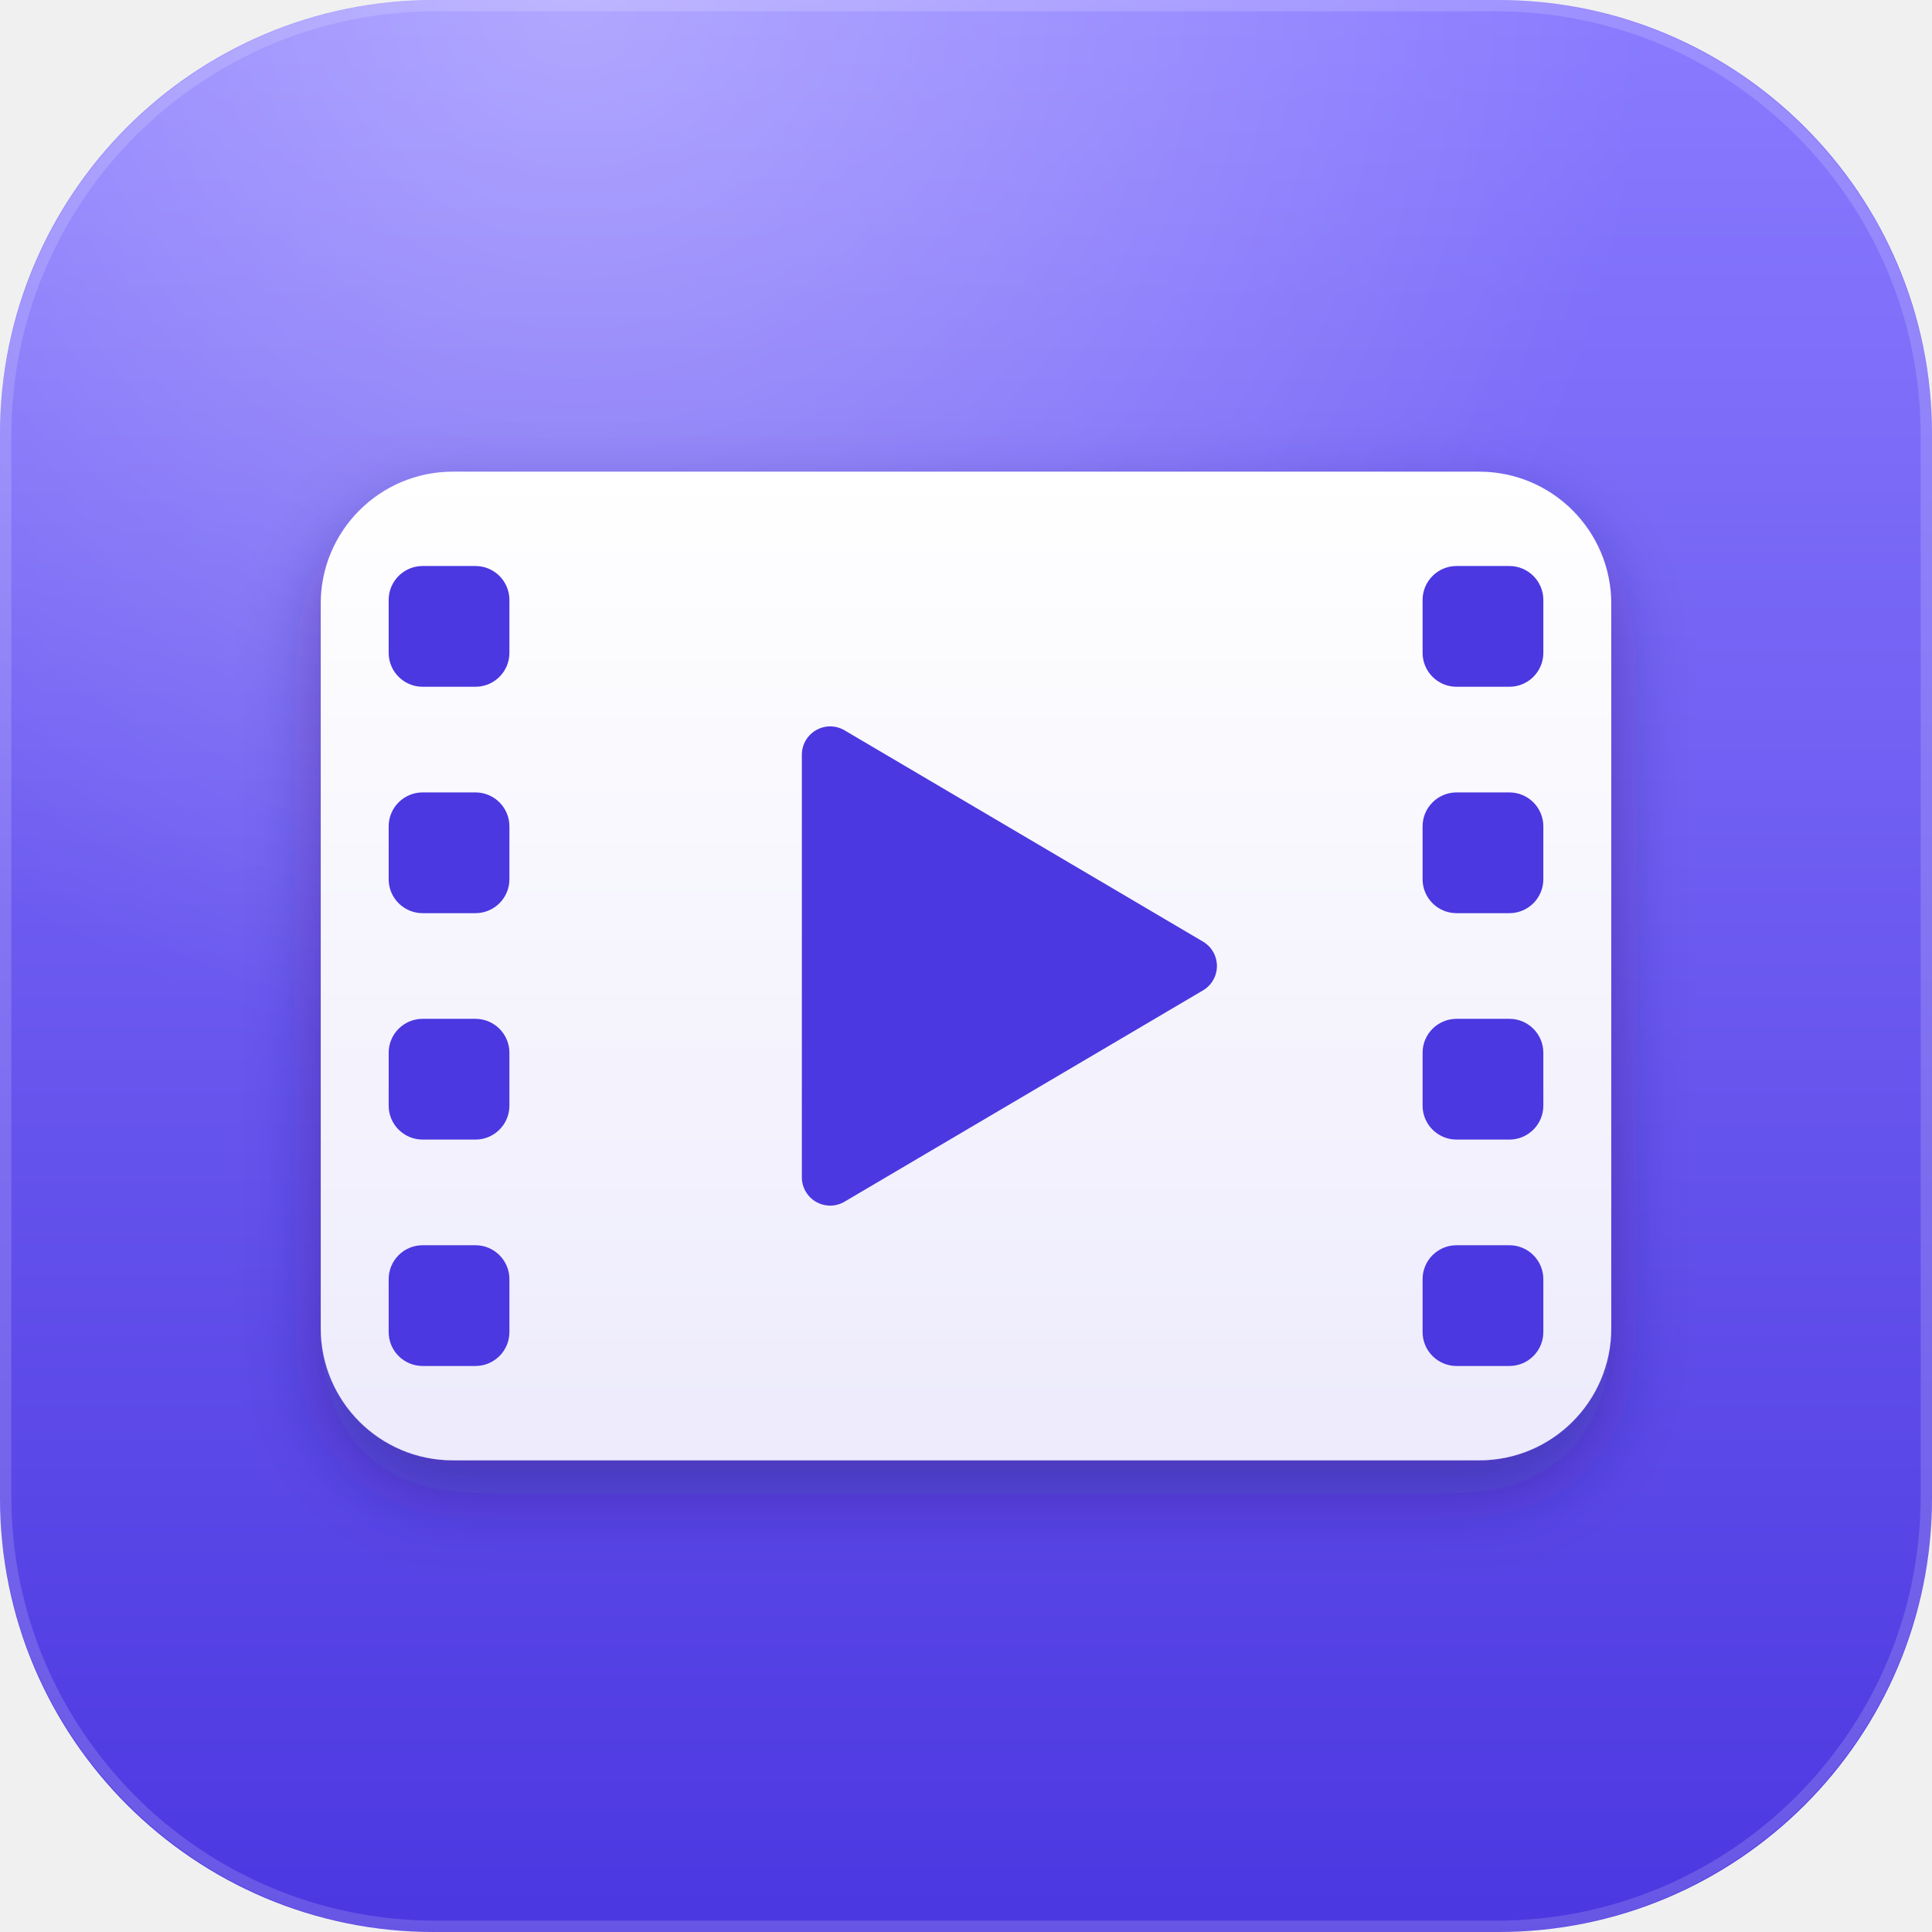
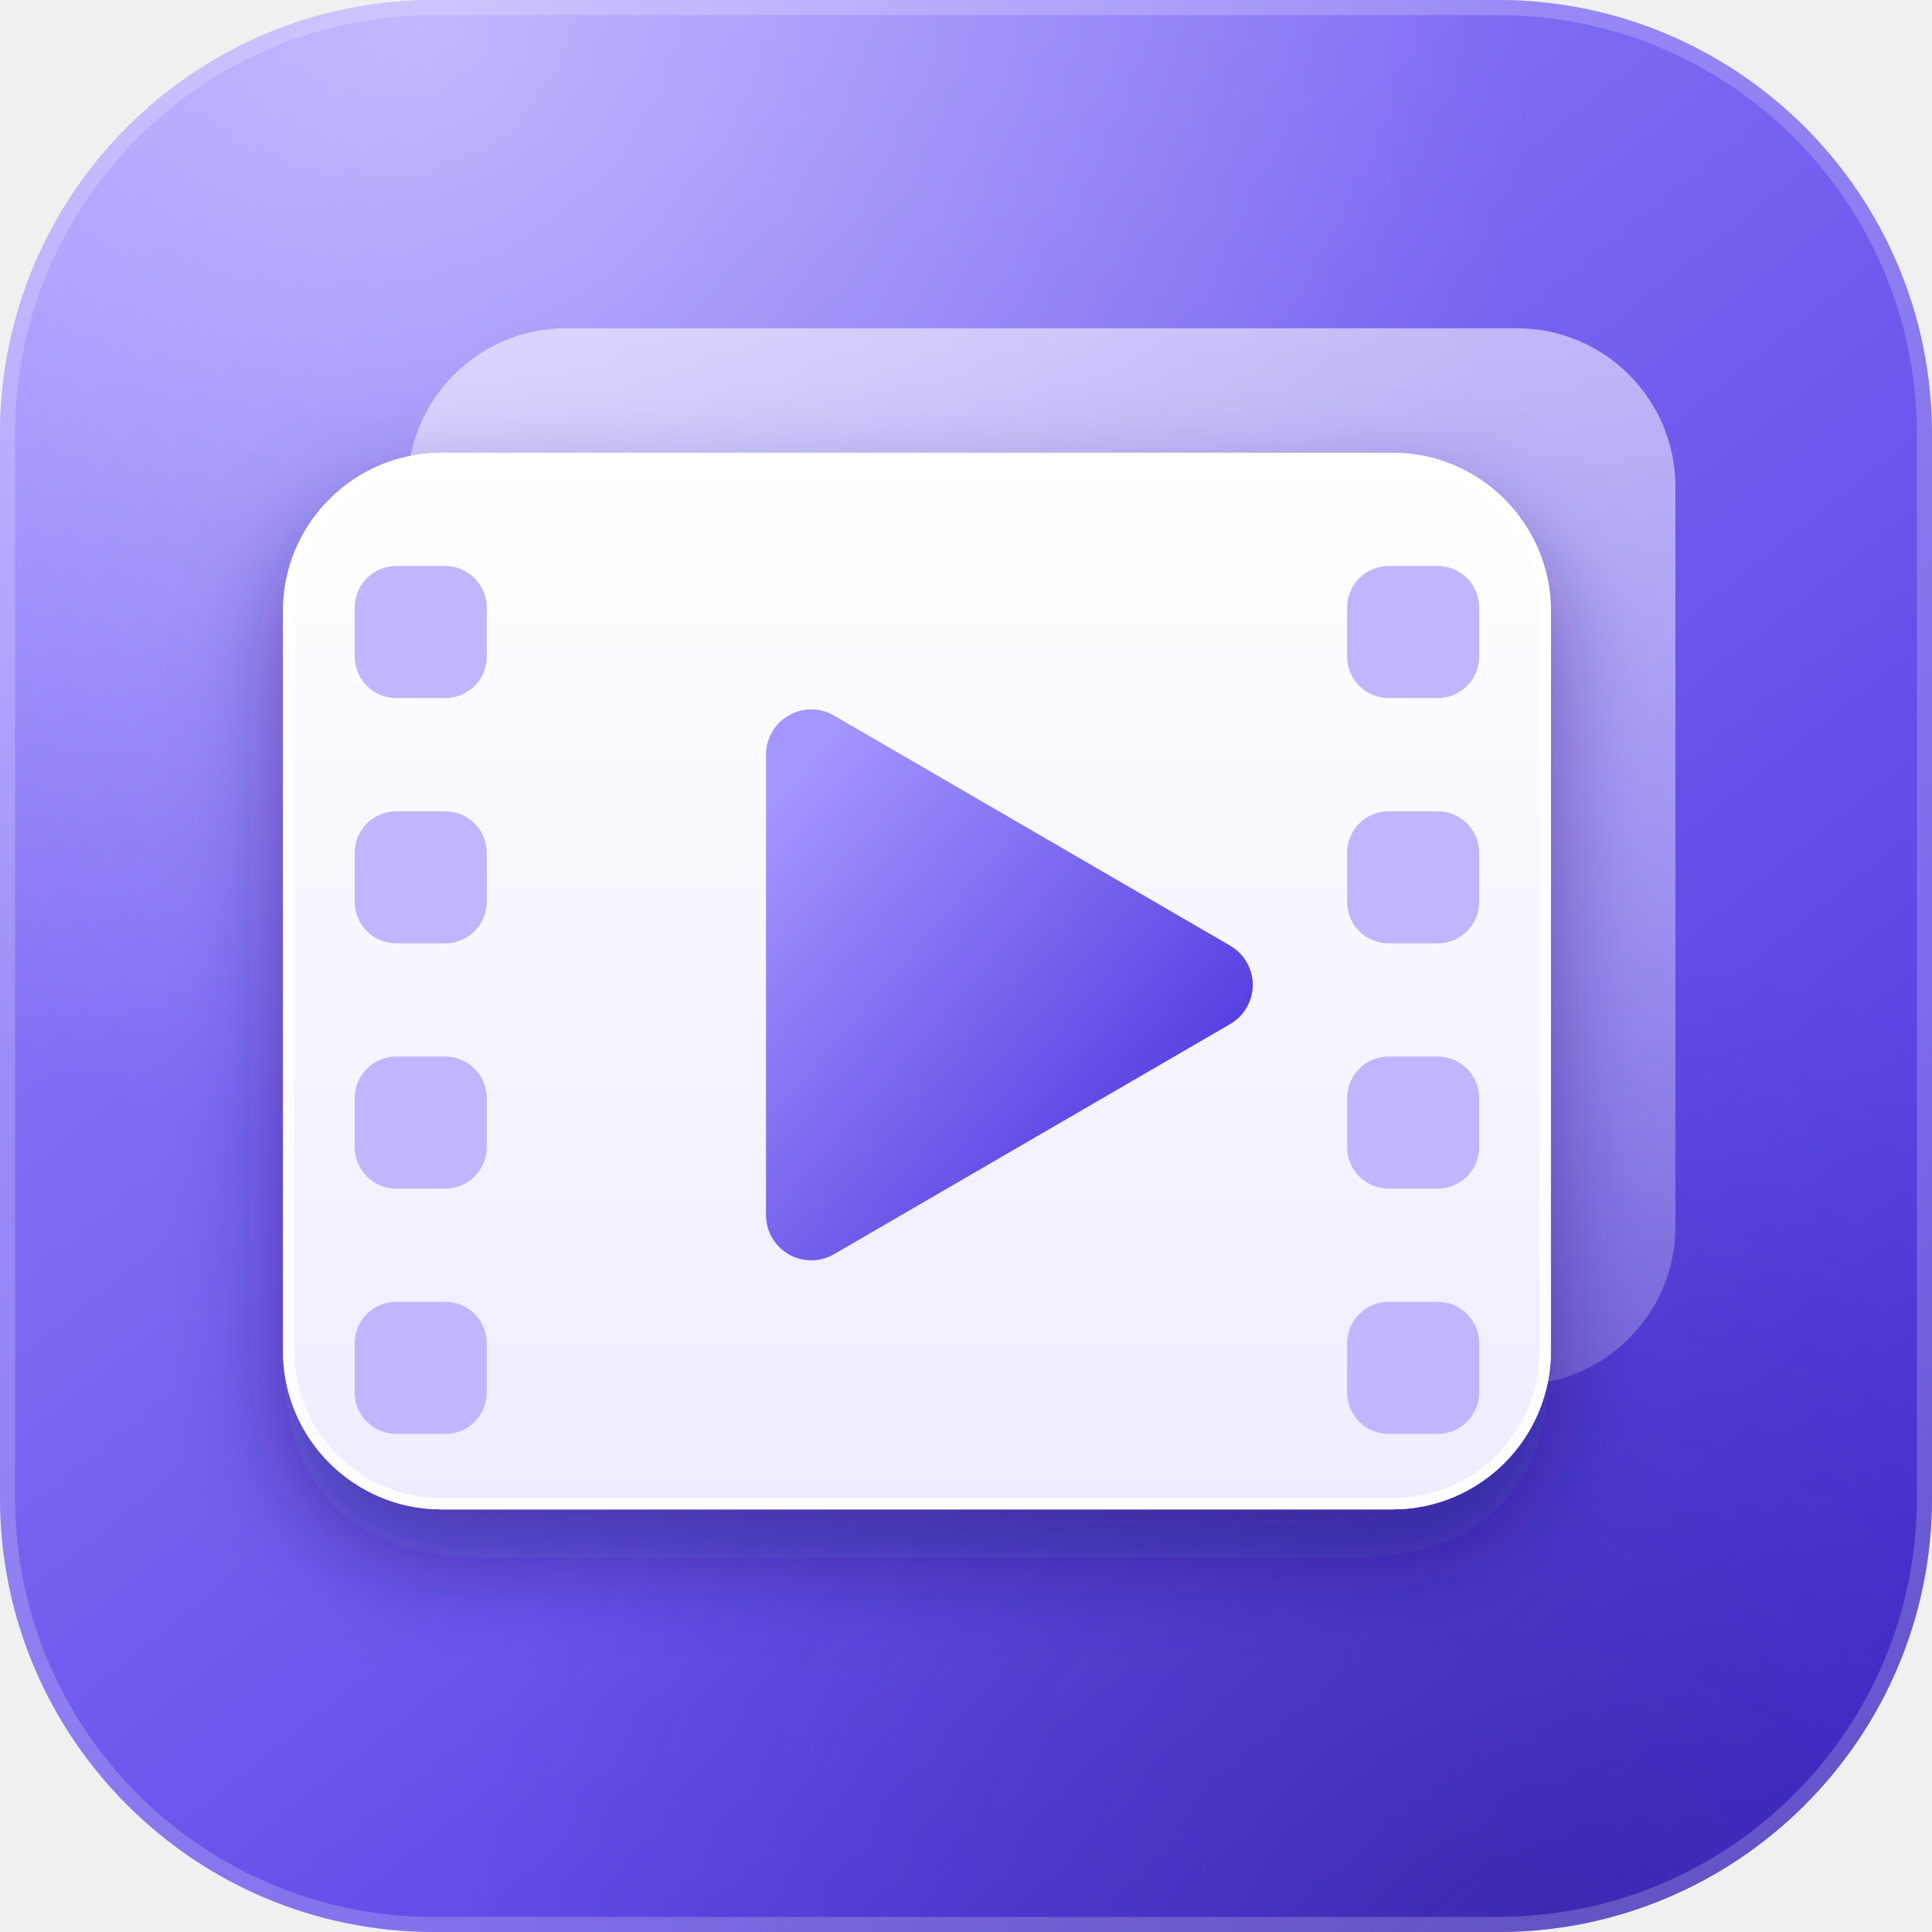
<svg xmlns="http://www.w3.org/2000/svg" viewBox="0 0 1024 1024">
  <defs>
-     <linearGradient id="a20-bg" x1="0" y1="0" x2="0" y2="1">
-       <stop offset="0" stop-color="#8A7BFF" />
-       <stop offset="1" stop-color="#4B37E0" />
+     <linearGradient id="v20bg" x1=".1" y1="0" x2=".9" y2="1">
+       <stop offset="0" stop-color="#9A8AFF" />
+       <stop offset="1" stop-color="#4630DC" />
    </linearGradient>
-     <radialGradient id="a20-hl" cx=".3" cy="0" r="1">
-       <stop offset="0" stop-color="#fff" stop-opacity=".34" />
-       <stop offset=".55" stop-color="#fff" stop-opacity="0" />
+     <radialGradient id="v20hl" cx=".22" cy=".02" r=".95">
+       <stop offset="0" stop-color="#fff" stop-opacity=".42" />
+       <stop offset=".6" stop-color="#fff" stop-opacity="0" />
    </radialGradient>
-     <linearGradient id="a20-fg" x1="0" y1="0" x2="0" y2="1">
+     <radialGradient id="v20lo" cx=".8" cy="1.05" r=".8">
+       <stop offset="0" stop-color="#23186E" stop-opacity=".42" />
+       <stop offset=".7" stop-color="#23186E" stop-opacity="0" />
+     </radialGradient>
+     <linearGradient id="v20fg" x1="0" y1="0" x2="0" y2="1">
      <stop offset="0" stop-color="#FFFFFF" />
-       <stop offset="1" stop-color="#EDEBFC" />
+       <stop offset="1" stop-color="#EFECFF" />
    </linearGradient>
-     <filter id="a20-sh" x="-20%" y="-20%" width="140%" height="150%">
-       <feDropShadow dx="0" dy="18" stdDeviation="20" flood-color="#221965" flood-opacity=".38" />
+     <linearGradient id="v20ac" x1="0" y1="0" x2="1" y2="1">
+       <stop offset="0" stop-color="#A496FF" />
+       <stop offset="1" stop-color="#4630DC" />
+     </linearGradient>
+     <linearGradient id="v20gl" x1="0" y1="0" x2="0" y2="1">
+       <stop offset="0" stop-color="#FFFFFF" stop-opacity=".55" />
+       <stop offset="1" stop-color="#FFFFFF" stop-opacity=".22" />
+     </linearGradient>
+     <filter id="v20sh" x="-30%" y="-30%" width="160%" height="170%">
+       <feDropShadow dx="0" dy="26" stdDeviation="26" flood-color="#23186E" flood-opacity=".5" />
+     </filter>
+     <filter id="v20s2" x="-30%" y="-30%" width="160%" height="170%">
+       <feDropShadow dx="0" dy="10" stdDeviation="12" flood-color="#23186E" flood-opacity=".3" />
    </filter>
  </defs>
-   <rect width="1024" height="1024" rx="230" fill="url(#a20-bg)" />
-   <rect width="1024" height="1024" rx="230" fill="url(#a20-hl)" />
-   <g filter="url(#a20-sh)">
-     <rect x="170" y="250" width="684" height="524" rx="70" fill="url(#a20-fg)" />
-     <rect x="206" y="300" width="64" height="64" rx="18" fill="#4B37E0" />
-     <rect x="206" y="420" width="64" height="64" rx="18" fill="#4B37E0" />
-     <rect x="206" y="540" width="64" height="64" rx="18" fill="#4B37E0" />
-     <rect x="206" y="660" width="64" height="64" rx="18" fill="#4B37E0" />
-     <rect x="754" y="300" width="64" height="64" rx="18" fill="#4B37E0" />
-     <rect x="754" y="420" width="64" height="64" rx="18" fill="#4B37E0" />
-     <rect x="754" y="540" width="64" height="64" rx="18" fill="#4B37E0" />
-     <rect x="754" y="660" width="64" height="64" rx="18" fill="#4B37E0" />
-     <path d="M440 400l190 112-190 112z" fill="#4B37E0" stroke="#4B37E0" stroke-width="30" stroke-linejoin="round" />
+   <rect width="1024" height="1024" rx="230" fill="url(#v20bg)" />
+   <rect width="1024" height="1024" rx="230" fill="url(#v20lo)" />
+   <rect width="1024" height="1024" rx="230" fill="url(#v20hl)" />
+   <g transform="translate(46 -46)">
+     <rect x="170" y="220" width="672" height="560" rx="84" fill="url(#v20gl)" />
  </g>
-   <rect x="3" y="3" width="1018" height="1018" rx="228" fill="none" stroke="#fff" stroke-opacity=".16" stroke-width="6" />
+   <g filter="url(#v20sh)">
+     <rect x="150" y="240" width="672" height="560" rx="84" fill="url(#v20fg)" />
+     <rect x="153" y="243" width="666" height="554" rx="81" fill="none" stroke="#fff" stroke-opacity=".85" stroke-width="6" />
+     <rect x="188" y="300" width="70" height="70" rx="22" fill="#C0B6FF" />
+     <rect x="188" y="430" width="70" height="70" rx="22" fill="#C0B6FF" />
+     <rect x="188" y="560" width="70" height="70" rx="22" fill="#C0B6FF" />
+     <rect x="188" y="690" width="70" height="70" rx="22" fill="#C0B6FF" />
+     <rect x="714" y="300" width="70" height="70" rx="22" fill="#C0B6FF" />
+     <rect x="714" y="430" width="70" height="70" rx="22" fill="#C0B6FF" />
+     <rect x="714" y="560" width="70" height="70" rx="22" fill="#C0B6FF" />
+     <rect x="714" y="690" width="70" height="70" rx="22" fill="#C0B6FF" />
+     <path d="M430 400l210 122-210 122z" fill="url(#v20ac)" stroke="url(#v20ac)" stroke-width="48" stroke-linejoin="round" />
+   </g>
+   <rect x="4" y="4" width="1016" height="1016" rx="226" fill="none" stroke="#fff" stroke-opacity=".2" stroke-width="8" />
</svg>
